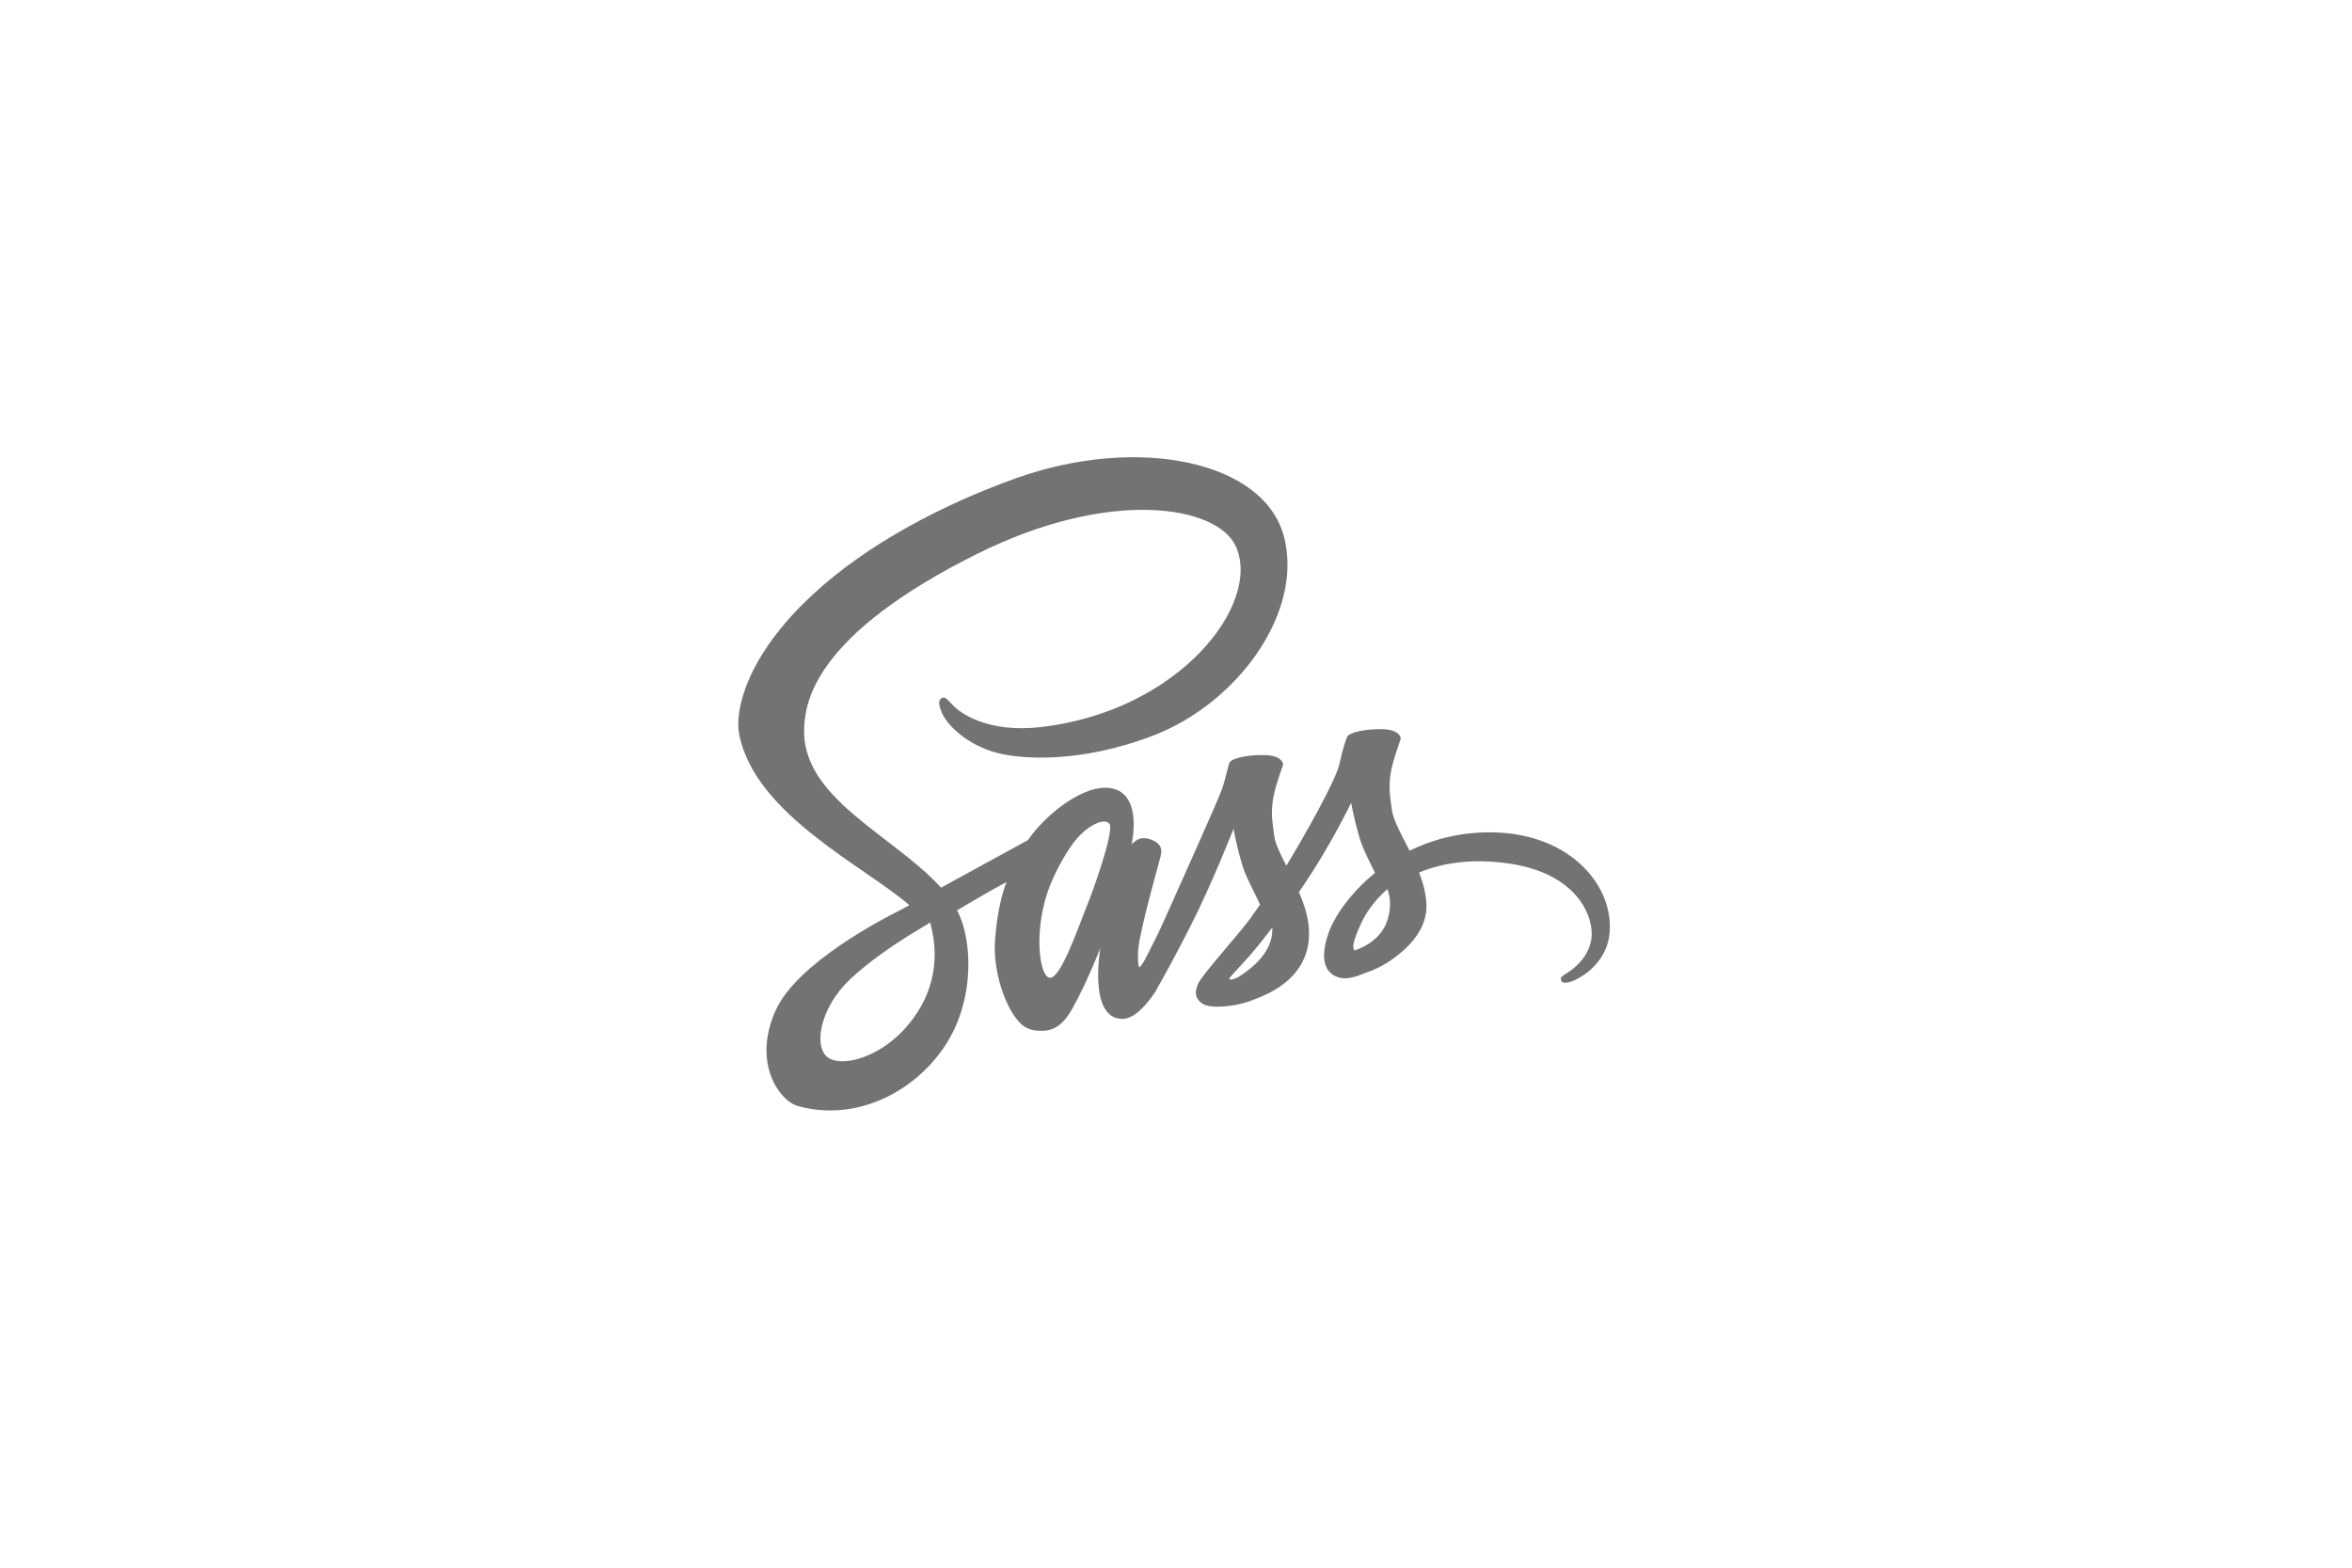
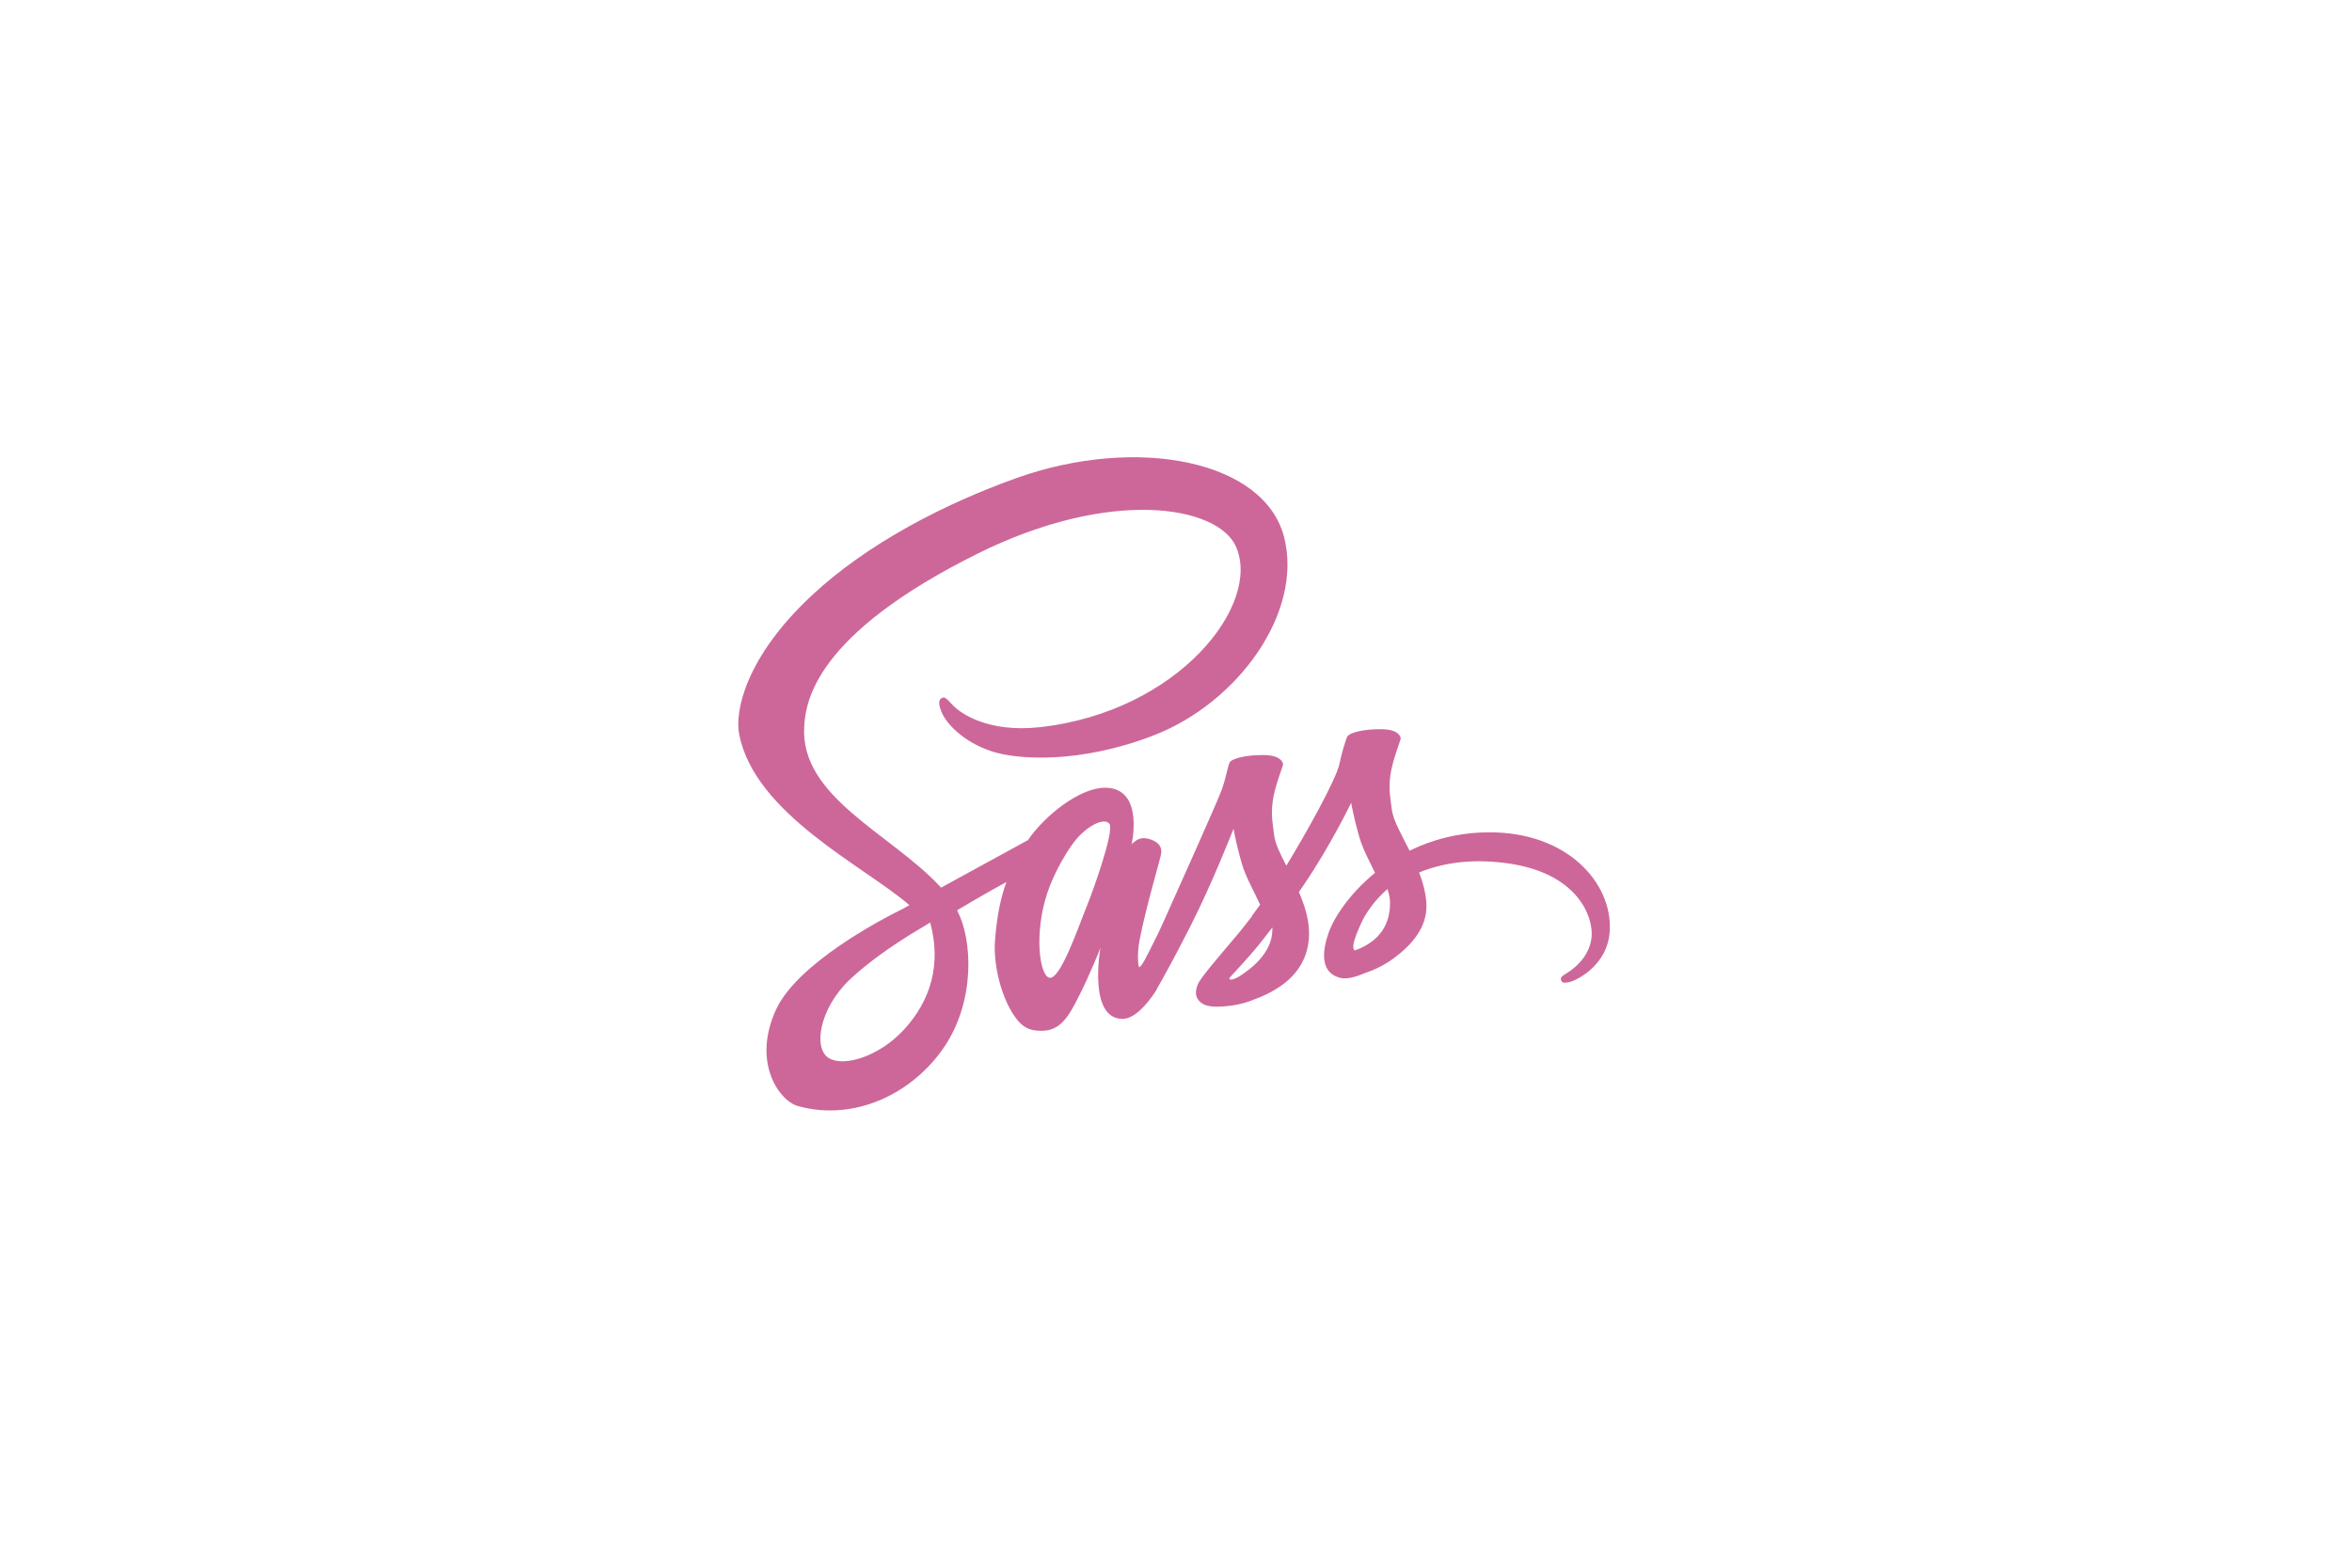
<svg xmlns="http://www.w3.org/2000/svg" width="360" height="240" viewBox="0 0 360 240">
-   <path fill="#737373" d="M227.845,127.423 C223.18,127.449 219.141,128.569 215.754,130.237 C214.503,127.762 213.252,125.599 213.043,123.983 C212.809,122.107 212.522,120.96 212.809,118.719 C213.096,116.478 214.399,113.299 214.399,113.038 C214.372,112.804 214.112,111.657 211.428,111.631 C208.744,111.605 206.425,112.152 206.164,112.856 C205.903,113.56 205.382,115.175 205.043,116.843 C204.574,119.292 199.675,127.97 196.887,132.53 C195.975,130.758 195.193,129.195 195.037,127.944 C194.802,126.068 194.516,124.921 194.802,122.68 C195.089,120.439 196.392,117.26 196.392,116.999 C196.366,116.765 196.105,115.618 193.421,115.592 C190.737,115.566 188.418,116.113 188.157,116.817 C187.897,117.521 187.61,119.188 187.037,120.804 C186.49,122.42 179.975,136.908 178.281,140.687 C177.421,142.615 176.666,144.153 176.118,145.195 C175.571,146.237 176.092,145.273 176.04,145.377 C175.571,146.263 175.31,146.758 175.31,146.758 L175.31,146.784 C174.946,147.436 174.555,148.061 174.372,148.061 C174.242,148.061 173.981,146.315 174.424,143.918 C175.389,138.889 177.734,131.045 177.708,130.758 C177.708,130.628 178.151,129.247 176.196,128.543 C174.294,127.84 173.617,129.012 173.46,129.012 C173.304,129.012 173.174,129.429 173.174,129.429 C173.174,129.429 175.284,120.595 169.135,120.595 C165.278,120.595 159.962,124.791 157.33,128.622 C155.662,129.534 152.118,131.462 148.366,133.521 C146.933,134.302 145.447,135.136 144.04,135.892 L143.753,135.579 C136.301,127.631 122.516,122.003 123.089,111.319 C123.297,107.436 124.652,97.195 149.564,84.791 C169.968,74.628 186.307,77.416 189.148,83.618 C193.187,92.478 180.418,108.947 159.206,111.319 C151.128,112.231 146.88,109.104 145.812,107.931 C144.691,106.706 144.535,106.654 144.118,106.889 C143.441,107.253 143.858,108.348 144.118,108.999 C144.744,110.641 147.349,113.56 151.779,115.019 C155.662,116.296 165.148,116.999 176.613,112.569 C189.46,107.592 199.493,93.781 196.548,82.237 C193.552,70.485 174.06,66.628 155.636,73.169 C144.665,77.077 132.783,83.175 124.235,91.175 C114.072,100.661 112.457,108.947 113.134,112.387 C115.506,124.661 132.418,132.661 139.193,138.576 C138.854,138.758 138.542,138.941 138.255,139.097 C134.867,140.765 121.968,147.514 118.737,154.654 C115.089,162.732 119.31,168.543 122.125,169.325 C130.828,171.749 139.74,167.397 144.561,160.231 C149.356,153.065 148.783,143.762 146.568,139.514 L146.49,139.358 L149.148,137.794 C150.867,136.778 152.561,135.84 154.047,135.032 C153.213,137.299 152.613,139.983 152.301,143.892 C151.936,148.478 153.812,154.42 156.288,156.765 C157.382,157.781 158.685,157.807 159.493,157.807 C162.359,157.807 163.662,155.436 165.095,152.596 C166.867,149.13 168.431,145.117 168.431,145.117 C168.431,145.117 166.477,155.983 171.819,155.983 C173.773,155.983 175.727,153.455 176.613,152.153 L176.613,152.179 C176.613,152.179 176.666,152.1 176.77,151.918 C176.978,151.605 177.082,151.423 177.082,151.423 L177.082,151.371 C177.864,150.016 179.61,146.915 182.216,141.781 C185.578,135.162 188.809,126.876 188.809,126.876 C188.809,126.876 189.122,128.908 190.086,132.244 C190.659,134.224 191.91,136.387 192.874,138.498 C192.092,139.592 191.623,140.218 191.623,140.218 L191.649,140.244 C191.024,141.078 190.32,141.964 189.591,142.85 C186.933,146.029 183.753,149.651 183.337,150.693 C182.841,151.918 182.946,152.83 183.91,153.56 C184.613,154.081 185.864,154.185 187.193,154.081 C189.591,153.925 191.258,153.325 192.092,152.96 C193.395,152.491 194.881,151.788 196.314,150.745 C198.92,148.817 200.509,146.081 200.353,142.433 C200.275,140.426 199.623,138.446 198.815,136.569 C199.05,136.231 199.284,135.892 199.519,135.527 C203.636,129.508 206.815,122.889 206.815,122.889 C206.815,122.889 207.128,124.921 208.092,128.257 C208.587,129.951 209.578,131.801 210.464,133.625 C206.607,136.778 204.184,140.426 203.35,142.824 C201.812,147.253 203.011,149.26 205.278,149.729 C206.294,149.938 207.754,149.468 208.848,148.999 C210.203,148.556 211.845,147.801 213.356,146.68 C215.962,144.752 218.464,142.068 218.333,138.446 C218.255,136.778 217.812,135.136 217.213,133.573 C220.496,132.218 224.744,131.436 230.138,132.087 C241.734,133.442 244.027,140.687 243.584,143.71 C243.141,146.732 240.718,148.4 239.91,148.921 C239.102,149.416 238.842,149.599 238.92,149.964 C239.024,150.511 239.389,150.485 240.092,150.381 C241.057,150.224 246.19,147.905 246.399,142.328 C246.711,135.162 239.91,127.345 227.845,127.423 L227.845,127.423 Z M138.411,157.573 C134.581,161.768 129.187,163.358 126.893,162.003 C124.418,160.569 125.382,154.394 130.099,149.938 C132.965,147.227 136.691,144.726 139.141,143.188 C139.688,142.85 140.522,142.354 141.512,141.755 C141.669,141.651 141.773,141.599 141.773,141.599 C141.955,141.495 142.164,141.364 142.372,141.234 C144.118,147.592 142.45,153.169 138.411,157.573 L138.411,157.573 Z M166.424,138.524 C165.095,141.781 162.281,150.146 160.587,149.677 C159.128,149.286 158.242,142.954 160.301,136.7 C161.343,133.547 163.558,129.794 164.861,128.335 C166.972,125.99 169.265,125.208 169.838,126.172 C170.516,127.423 167.258,136.491 166.424,138.524 Z M189.539,149.573 C188.965,149.859 188.444,150.068 188.21,149.911 C188.027,149.807 188.444,149.416 188.444,149.416 C188.444,149.416 191.337,146.315 192.483,144.882 C193.135,144.048 193.916,143.084 194.75,141.99 L194.75,142.302 C194.75,146.055 191.154,148.556 189.539,149.573 L189.539,149.573 Z M207.363,145.508 C206.946,145.195 206.998,144.231 208.405,141.208 C208.952,140.009 210.203,138.003 212.366,136.1 C212.627,136.882 212.783,137.638 212.757,138.341 C212.731,143.032 209.395,144.778 207.363,145.508 Z" />
+   <path fill="#CD6799" d="M227.845,127.423 C223.18,127.449 219.141,128.569 215.754,130.237 C214.503,127.762 213.252,125.599 213.043,123.983 C212.809,122.107 212.522,120.96 212.809,118.719 C213.096,116.478 214.399,113.299 214.399,113.038 C214.372,112.804 214.112,111.657 211.428,111.631 C208.744,111.605 206.425,112.152 206.164,112.856 C205.903,113.56 205.382,115.175 205.043,116.843 C204.574,119.292 199.675,127.97 196.887,132.53 C195.975,130.758 195.193,129.195 195.037,127.944 C194.802,126.068 194.516,124.921 194.802,122.68 C195.089,120.439 196.392,117.26 196.392,116.999 C196.366,116.765 196.105,115.618 193.421,115.592 C190.737,115.566 188.418,116.113 188.157,116.817 C187.897,117.521 187.61,119.188 187.037,120.804 C186.49,122.42 179.975,136.908 178.281,140.687 C177.421,142.615 176.666,144.153 176.118,145.195 C175.571,146.237 176.092,145.273 176.04,145.377 C175.571,146.263 175.31,146.758 175.31,146.758 L175.31,146.784 C174.946,147.436 174.555,148.061 174.372,148.061 C174.242,148.061 173.981,146.315 174.424,143.918 C175.389,138.889 177.734,131.045 177.708,130.758 C177.708,130.628 178.151,129.247 176.196,128.543 C174.294,127.84 173.617,129.012 173.46,129.012 C173.304,129.012 173.174,129.429 173.174,129.429 C173.174,129.429 175.284,120.595 169.135,120.595 C165.278,120.595 159.962,124.791 157.33,128.622 C155.662,129.534 152.118,131.462 148.366,133.521 C146.933,134.302 145.447,135.136 144.04,135.892 L143.753,135.579 C136.301,127.631 122.516,122.003 123.089,111.319 C123.297,107.436 124.652,97.195 149.564,84.791 C169.968,74.628 186.307,77.416 189.148,83.618 C193.187,92.478 180.418,108.947 159.206,111.319 C151.128,112.231 146.88,109.104 145.812,107.931 C144.691,106.706 144.535,106.654 144.118,106.889 C143.441,107.253 143.858,108.348 144.118,108.999 C144.744,110.641 147.349,113.56 151.779,115.019 C155.662,116.296 165.148,116.999 176.613,112.569 C189.46,107.592 199.493,93.781 196.548,82.237 C193.552,70.485 174.06,66.628 155.636,73.169 C144.665,77.077 132.783,83.175 124.235,91.175 C114.072,100.661 112.457,108.947 113.134,112.387 C115.506,124.661 132.418,132.661 139.193,138.576 C138.854,138.758 138.542,138.941 138.255,139.097 C134.867,140.765 121.968,147.514 118.737,154.654 C115.089,162.732 119.31,168.543 122.125,169.325 C130.828,171.749 139.74,167.397 144.561,160.231 C149.356,153.065 148.783,143.762 146.568,139.514 L146.49,139.358 L149.148,137.794 C150.867,136.778 152.561,135.84 154.047,135.032 C153.213,137.299 152.613,139.983 152.301,143.892 C151.936,148.478 153.812,154.42 156.288,156.765 C157.382,157.781 158.685,157.807 159.493,157.807 C162.359,157.807 163.662,155.436 165.095,152.596 C166.867,149.13 168.431,145.117 168.431,145.117 C168.431,145.117 166.477,155.983 171.819,155.983 C173.773,155.983 175.727,153.455 176.613,152.153 L176.613,152.179 C176.613,152.179 176.666,152.1 176.77,151.918 C176.978,151.605 177.082,151.423 177.082,151.423 L177.082,151.371 C177.864,150.016 179.61,146.915 182.216,141.781 C185.578,135.162 188.809,126.876 188.809,126.876 C188.809,126.876 189.122,128.908 190.086,132.244 C190.659,134.224 191.91,136.387 192.874,138.498 C192.092,139.592 191.623,140.218 191.623,140.218 L191.649,140.244 C191.024,141.078 190.32,141.964 189.591,142.85 C186.933,146.029 183.753,149.651 183.337,150.693 C182.841,151.918 182.946,152.83 183.91,153.56 C184.613,154.081 185.864,154.185 187.193,154.081 C189.591,153.925 191.258,153.325 192.092,152.96 C193.395,152.491 194.881,151.788 196.314,150.745 C198.92,148.817 200.509,146.081 200.353,142.433 C200.275,140.426 199.623,138.446 198.815,136.569 C199.05,136.231 199.284,135.892 199.519,135.527 C203.636,129.508 206.815,122.889 206.815,122.889 C206.815,122.889 207.128,124.921 208.092,128.257 C208.587,129.951 209.578,131.801 210.464,133.625 C206.607,136.778 204.184,140.426 203.35,142.824 C201.812,147.253 203.011,149.26 205.278,149.729 C206.294,149.938 207.754,149.468 208.848,148.999 C210.203,148.556 211.845,147.801 213.356,146.68 C215.962,144.752 218.464,142.068 218.333,138.446 C218.255,136.778 217.812,135.136 217.213,133.573 C220.496,132.218 224.744,131.436 230.138,132.087 C241.734,133.442 244.027,140.687 243.584,143.71 C243.141,146.732 240.718,148.4 239.91,148.921 C239.102,149.416 238.842,149.599 238.92,149.964 C239.024,150.511 239.389,150.485 240.092,150.381 C241.057,150.224 246.19,147.905 246.399,142.328 C246.711,135.162 239.91,127.345 227.845,127.423 Z M138.411,157.573 C134.581,161.768 129.187,163.358 126.893,162.003 C124.418,160.569 125.382,154.394 130.099,149.938 C132.965,147.227 136.691,144.726 139.141,143.188 C139.688,142.85 140.522,142.354 141.512,141.755 C141.669,141.651 141.773,141.599 141.773,141.599 C141.955,141.495 142.164,141.364 142.372,141.234 C144.118,147.592 142.45,153.169 138.411,157.573 Z M166.424,138.524 C165.095,141.781 162.281,150.146 160.587,149.677 C159.128,149.286 158.242,142.954 160.301,136.7 C161.343,133.547 163.558,129.794 164.861,128.335 C166.972,125.99 169.265,125.208 169.838,126.172 C170.516,127.423 167.258,136.491 166.424,138.524 Z M189.539,149.573 C188.965,149.859 188.444,150.068 188.21,149.911 C188.027,149.807 188.444,149.416 188.444,149.416 C188.444,149.416 191.337,146.315 192.483,144.882 C193.135,144.048 193.916,143.084 194.75,141.99 L194.75,142.302 C194.75,146.055 191.154,148.556 189.539,149.573 Z M207.363,145.508 C206.946,145.195 206.998,144.231 208.405,141.208 C208.952,140.009 210.203,138.003 212.366,136.1 C212.627,136.882 212.783,137.638 212.757,138.341 C212.731,143.032 209.395,144.778 207.363,145.508 Z" />
</svg>
